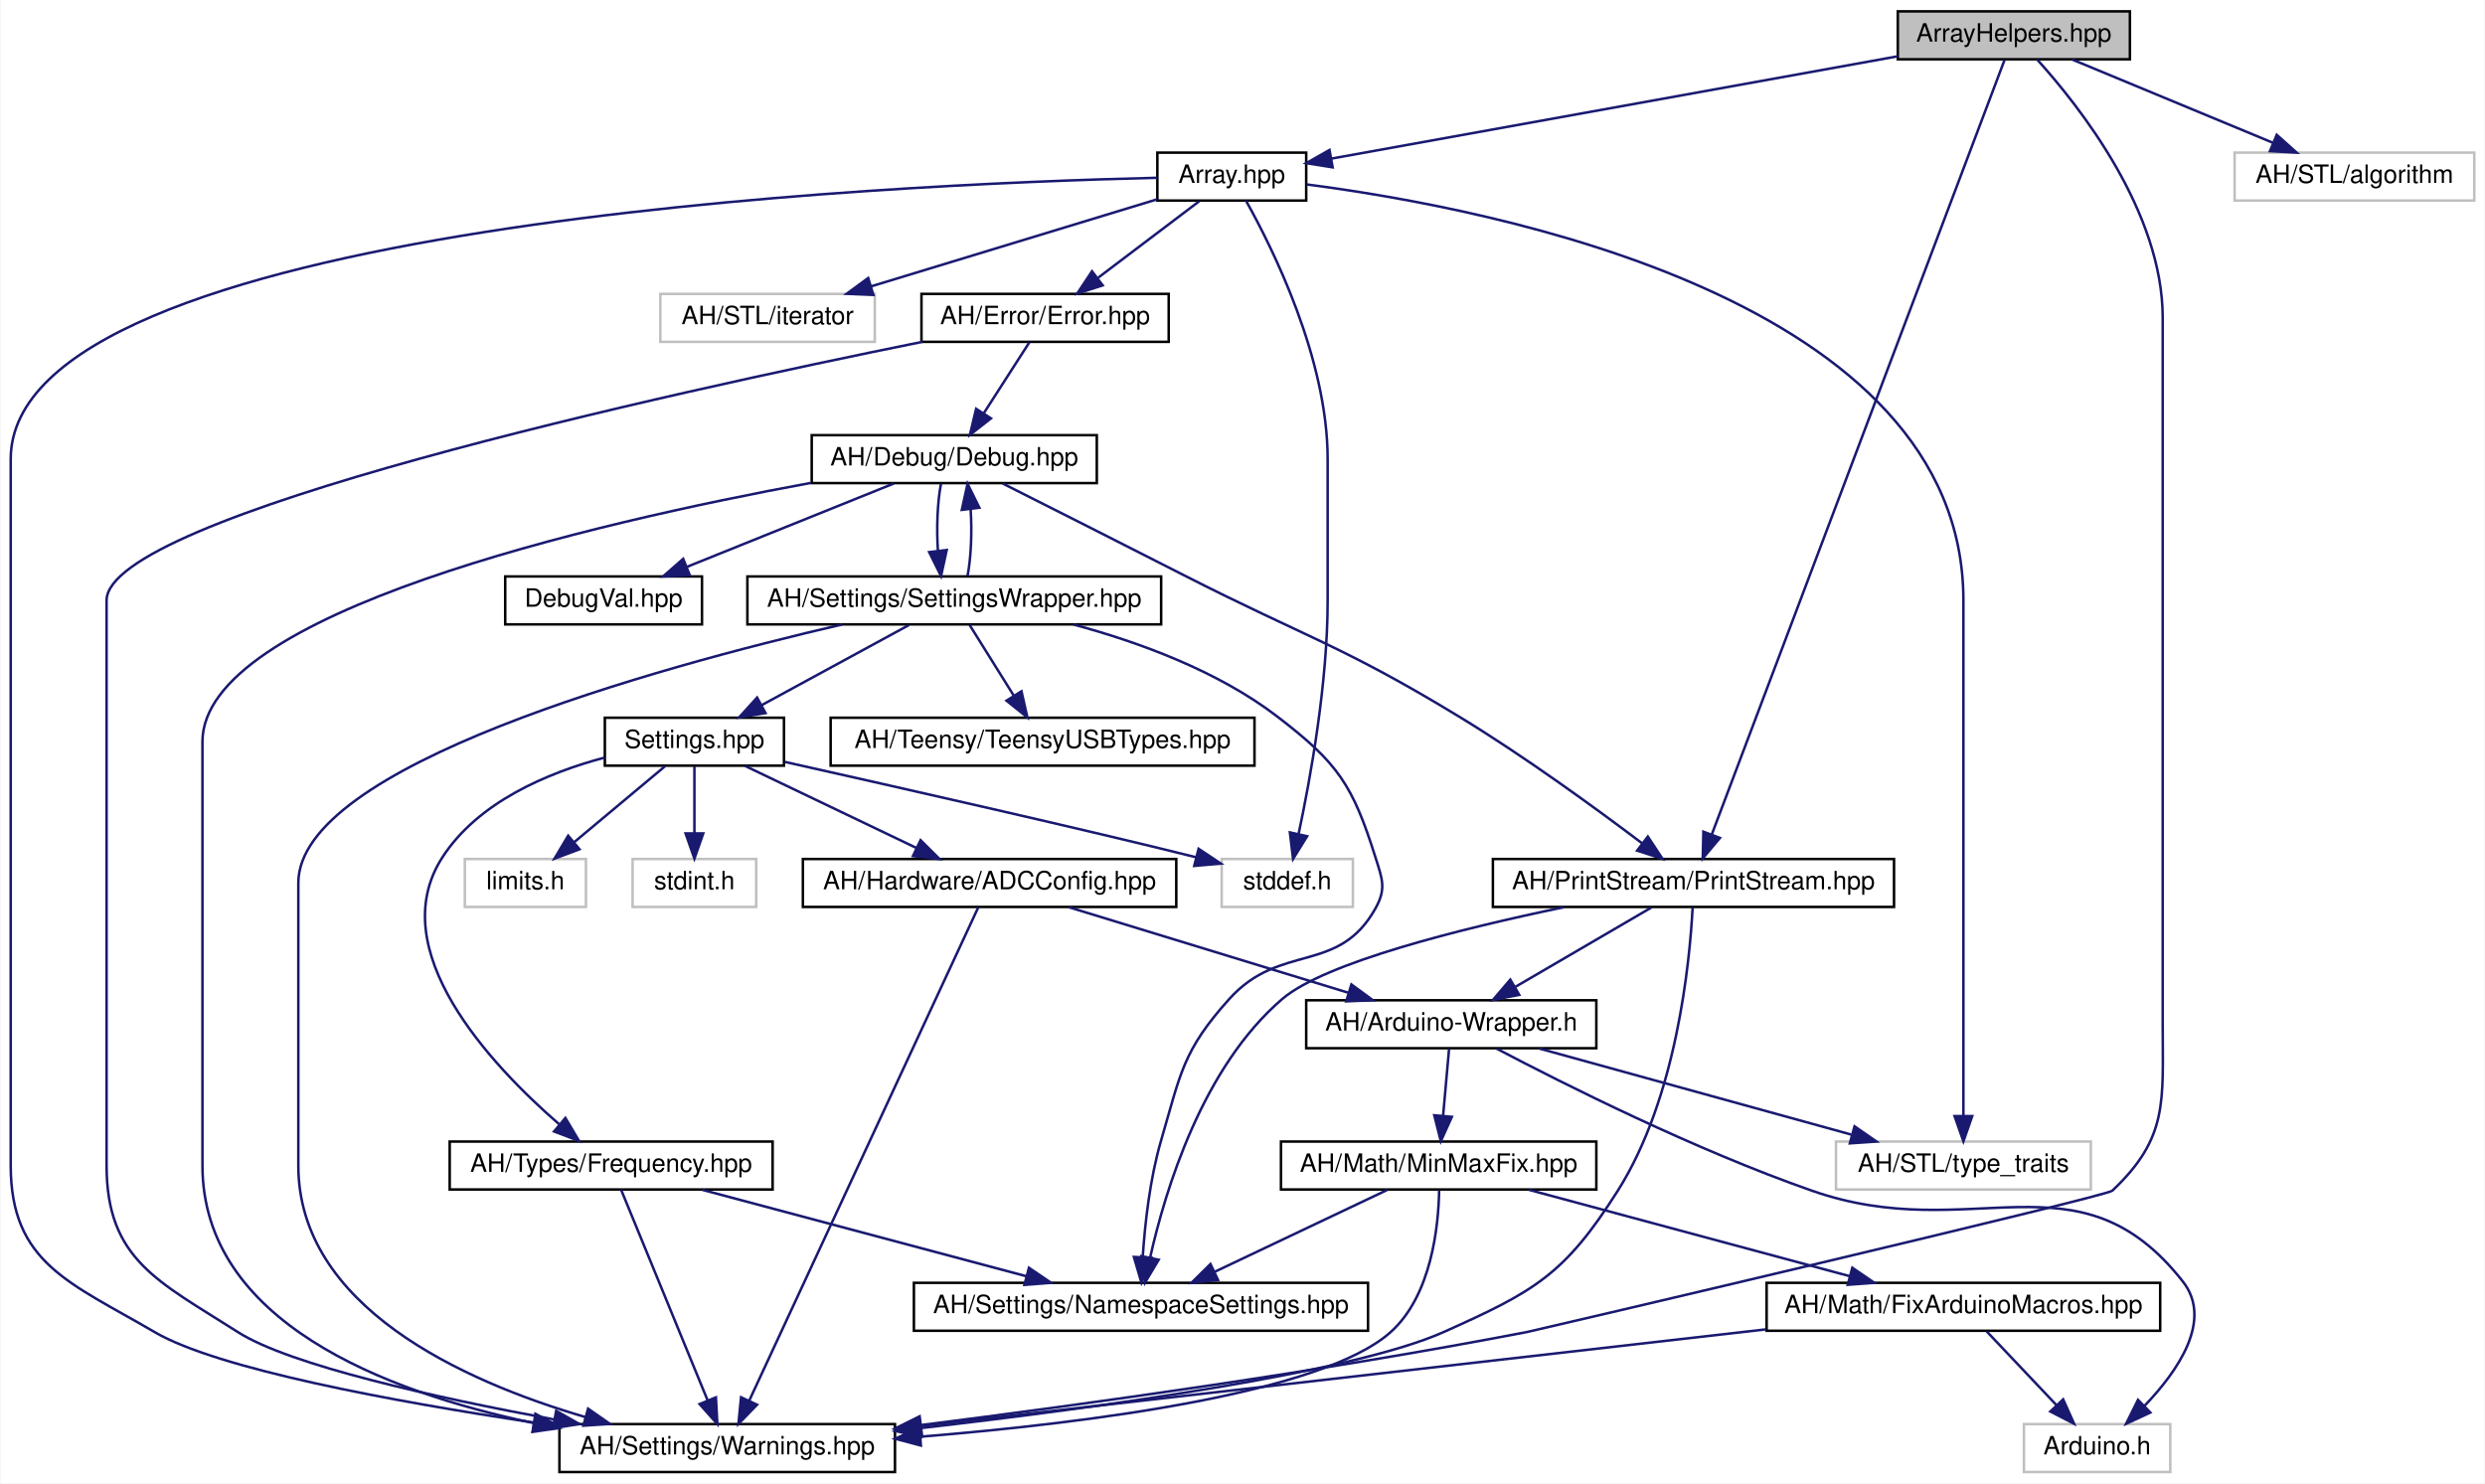
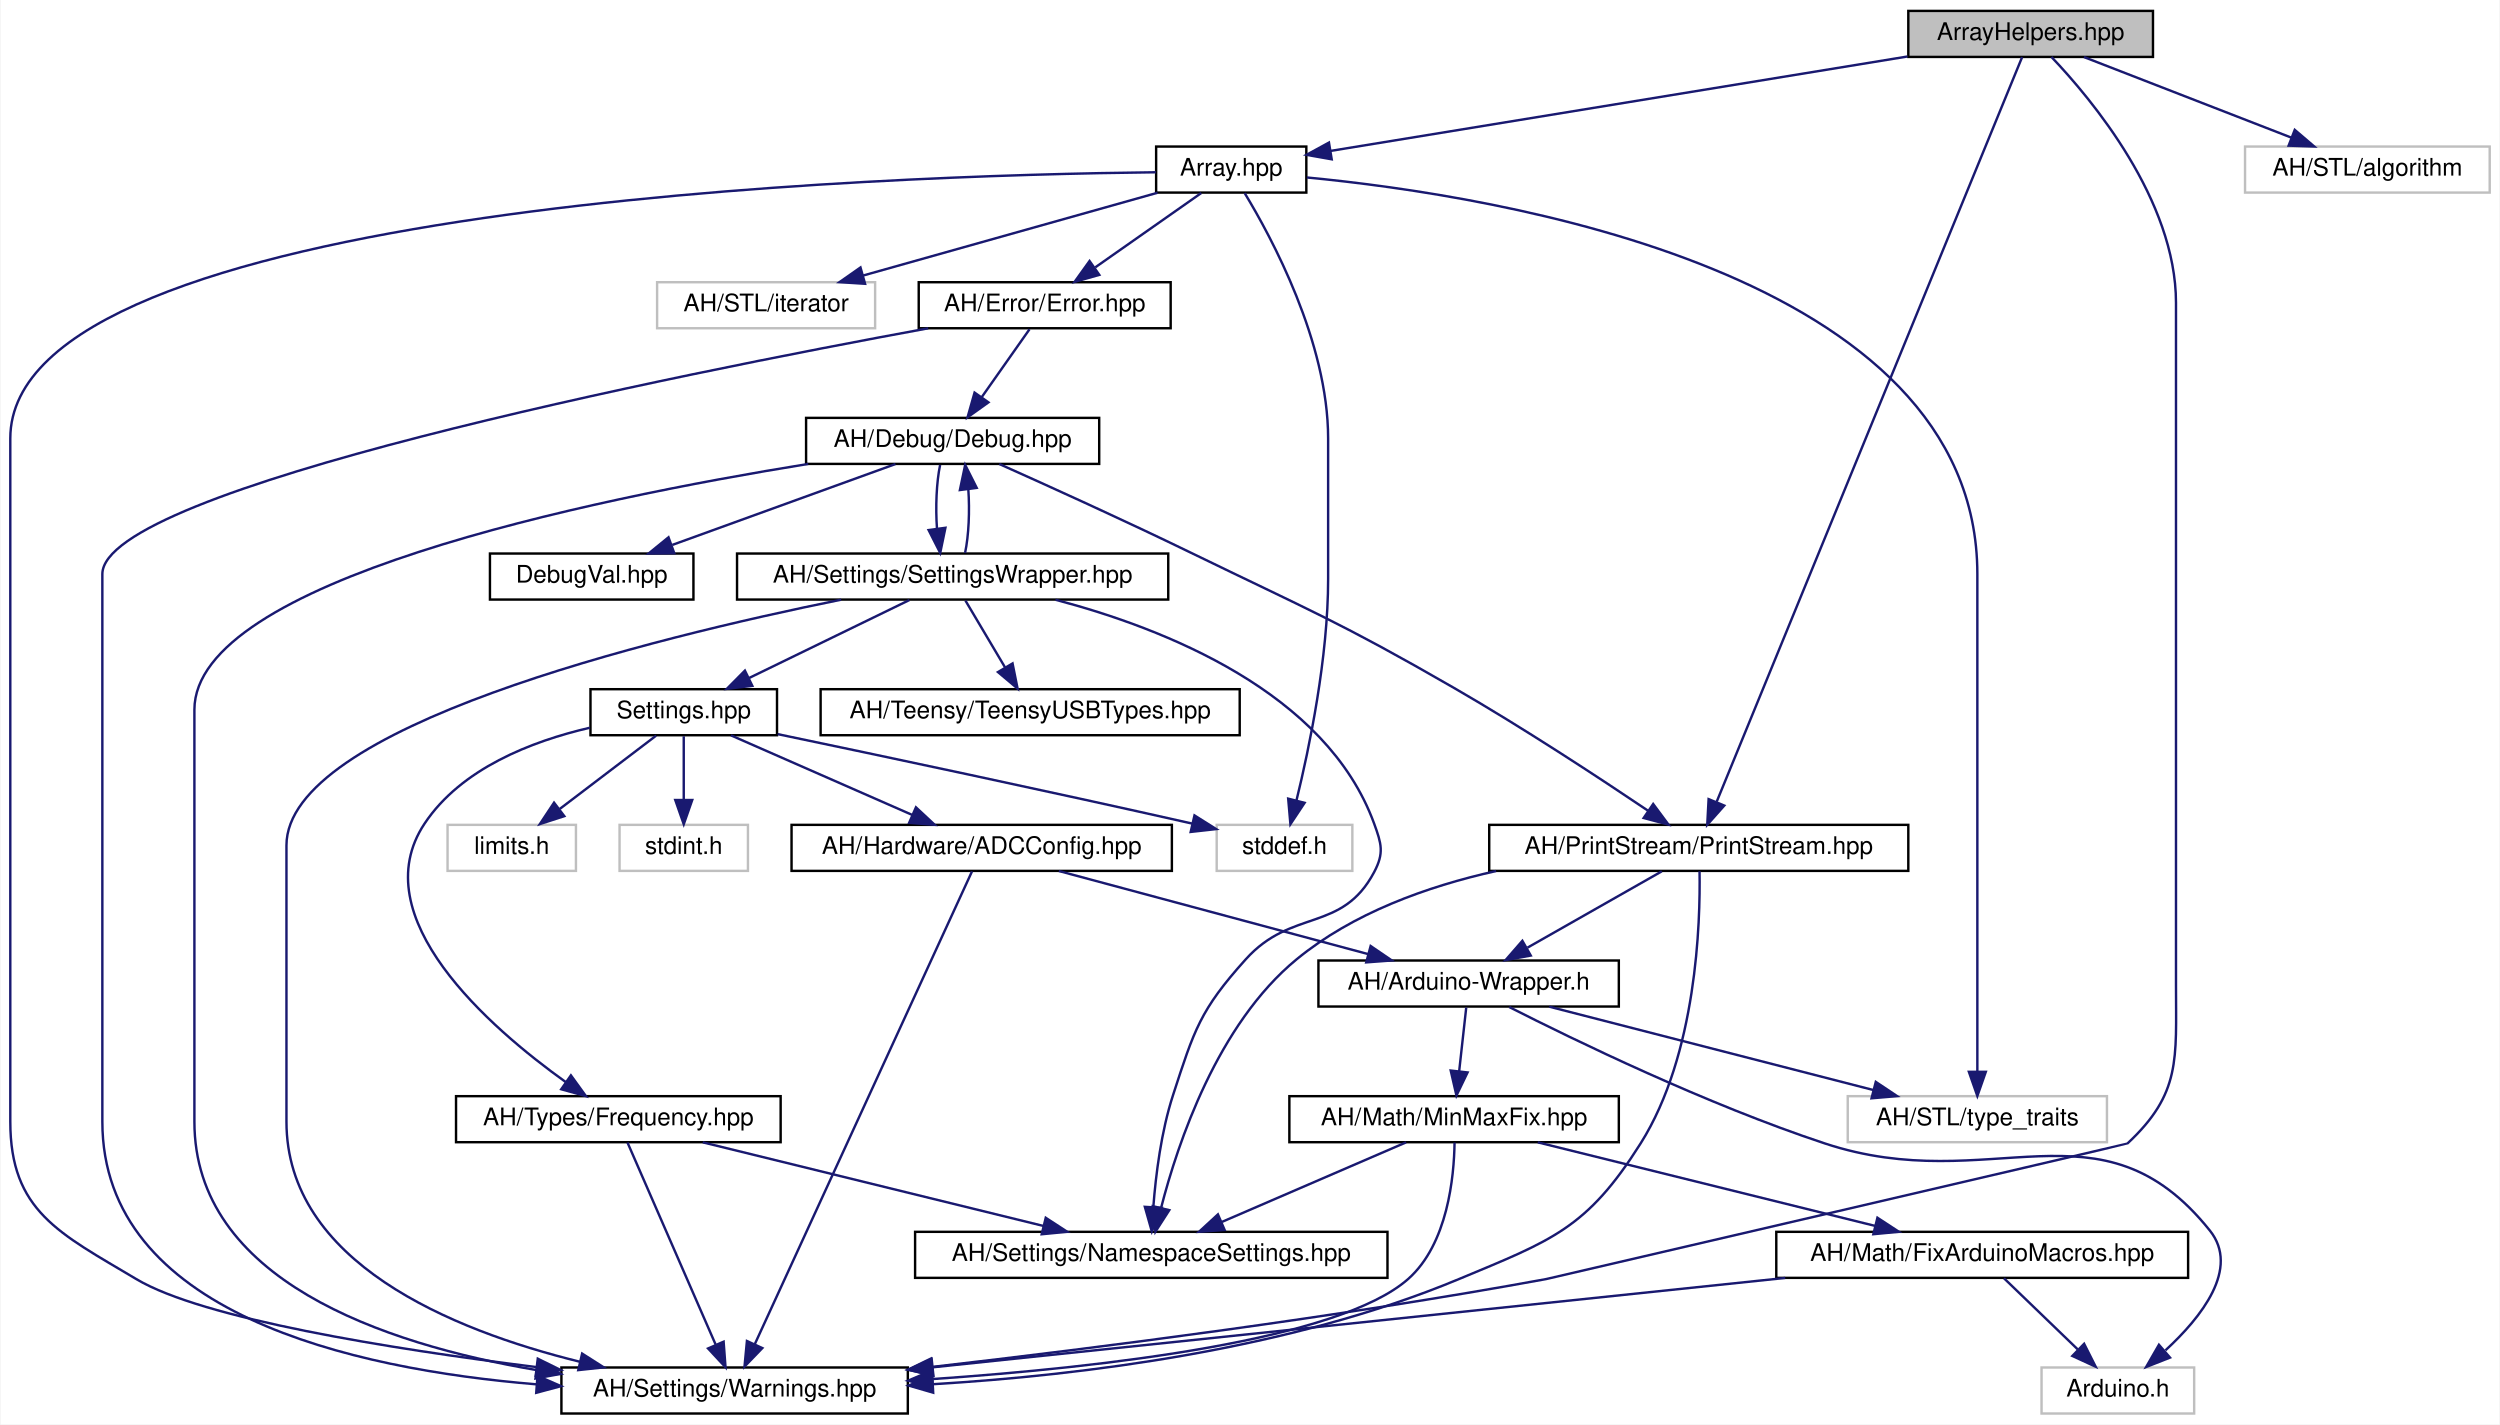
- <svg xmlns="http://www.w3.org/2000/svg" xmlns:xlink="http://www.w3.org/1999/xlink" width="985pt" height="588pt" viewBox="0.00 0.00 984.50 588.00">
+ <svg xmlns="http://www.w3.org/2000/svg" xmlns:xlink="http://www.w3.org/1999/xlink" width="1032pt" height="588pt" viewBox="0.00 0.00 1031.50 588.00">
  <g id="graph0" class="graph" transform="scale(1 1) rotate(0) translate(4 584)">
-     <polygon fill="#ffffff" stroke="transparent" points="-4,4 -4,-584 980.5,-584 980.5,4 -4,4" />
+     <polygon fill="white" stroke="transparent" points="-4,4 -4,-584 1027.5,-584 1027.5,4 -4,4" />
    <g id="node1" class="node">
      <g id="a_node1">
        <a xlink:title=" ">
-           <polygon fill="#bfbfbf" stroke="#000000" points="748,-560.5 748,-579.5 840,-579.5 840,-560.5 748,-560.5" />
-           <text text-anchor="middle" x="794" y="-567.5" font-family="Helvetica,sans-Serif" font-size="10.00" fill="#000000">ArrayHelpers.hpp</text>
+           <polygon fill="#bfbfbf" stroke="black" points="783.5,-560.5 783.5,-579.5 884.5,-579.5 884.5,-560.5 783.5,-560.5" />
+           <text text-anchor="middle" x="834" y="-567.5" font-family="Helvetica,sans-Serif" font-size="10.00">ArrayHelpers.hpp</text>
        </a>
      </g>
    </g>
    <g id="node2" class="node">
      <g id="a_node2">
        <a xlink:href="../../d1/d65/Warnings_8hpp.html" target="_top" xlink:title=" ">
-           <polygon fill="#ffffff" stroke="#000000" points="217.5,-.5 217.5,-19.5 350.5,-19.5 350.5,-.5 217.5,-.5" />
-           <text text-anchor="middle" x="284" y="-7.5" font-family="Helvetica,sans-Serif" font-size="10.00" fill="#000000">AH/Settings/Warnings.hpp</text>
+           <polygon fill="white" stroke="black" points="227.5,-0.5 227.5,-19.5 370.5,-19.5 370.5,-0.5 227.5,-0.5" />
+           <text text-anchor="middle" x="299" y="-7.5" font-family="Helvetica,sans-Serif" font-size="10.00">AH/Settings/Warnings.hpp</text>
        </a>
      </g>
    </g>
    <g id="edge1" class="edge">
-       <path fill="none" stroke="#191970" d="M803.219,-560.412C819.812,-542.098 853,-500.197 853,-458 853,-458 853,-458 853,-178 853,-147.349 855.286,-133.042 833,-112 830.59,-109.724 604.255,-56.628 601,-56 519.494,-40.284 425.265,-27.257 360.86,-19.125" />
-       <polygon fill="#191970" stroke="#191970" points="361.144,-15.634 350.786,-17.863 360.273,-22.579 361.144,-15.634" />
+       <path fill="none" stroke="midnightblue" d="M842.6,-560.47C859.19,-543.04 894,-501.42 894,-459 894,-459 894,-459 894,-177 894,-146.77 896.1,-132.62 874,-112 873.69,-111.71 634.42,-56.08 634,-56 548.08,-40.24 448.81,-27.6 380.77,-19.77" />
+       <polygon fill="midnightblue" stroke="midnightblue" points="380.88,-16.26 370.54,-18.6 380.08,-23.21 380.88,-16.26" />
    </g>
    <g id="node3" class="node">
      <g id="a_node3">
        <a xlink:href="../../de/d76/Array_8hpp.html" target="_top" xlink:title=" ">
-           <polygon fill="#ffffff" stroke="#000000" points="454.5,-504.5 454.5,-523.5 513.5,-523.5 513.5,-504.5 454.5,-504.5" />
-           <text text-anchor="middle" x="484" y="-511.5" font-family="Helvetica,sans-Serif" font-size="10.00" fill="#000000">Array.hpp</text>
+           <polygon fill="white" stroke="black" points="473,-504.5 473,-523.5 535,-523.5 535,-504.5 473,-504.5" />
+           <text text-anchor="middle" x="504" y="-511.5" font-family="Helvetica,sans-Serif" font-size="10.00">Array.hpp</text>
        </a>
      </g>
    </g>
    <g id="edge2" class="edge">
-       <path fill="none" stroke="#191970" d="M747.925,-561.677C687.111,-550.691 581.064,-531.534 523.65,-521.163" />
-       <polygon fill="#191970" stroke="#191970" points="523.98,-517.666 513.517,-519.332 522.736,-524.554 523.98,-517.666" />
+       <path fill="none" stroke="midnightblue" d="M783.16,-560.68C717.7,-549.97 605.23,-531.56 544.96,-521.7" />
+       <polygon fill="midnightblue" stroke="midnightblue" points="545.48,-518.24 535.05,-520.08 544.35,-525.15 545.48,-518.24" />
    </g>
    <g id="node6" class="node">
      <g id="a_node6">
        <a xlink:href="../../dd/d80/PrintStream_8hpp.html" target="_top" xlink:title=" ">
-           <polygon fill="#ffffff" stroke="#000000" points="587.5,-224.5 587.5,-243.5 746.5,-243.5 746.5,-224.5 587.5,-224.5" />
-           <text text-anchor="middle" x="667" y="-231.5" font-family="Helvetica,sans-Serif" font-size="10.00" fill="#000000">AH/PrintStream/PrintStream.hpp</text>
+           <polygon fill="white" stroke="black" points="610.5,-224.5 610.5,-243.5 783.5,-243.5 783.5,-224.5 610.5,-224.5" />
+           <text text-anchor="middle" x="697" y="-231.5" font-family="Helvetica,sans-Serif" font-size="10.00">AH/PrintStream/PrintStream.hpp</text>
        </a>
      </g>
    </g>
    <g id="edge40" class="edge">
-       <path fill="none" stroke="#191970" d="M790.336,-560.307C772.882,-514.128 698.03,-316.095 674.269,-253.231" />
-       <polygon fill="#191970" stroke="#191970" points="677.488,-251.849 670.679,-243.733 670.941,-254.324 677.488,-251.849" />
+       <path fill="none" stroke="midnightblue" d="M830.48,-560.41C812.38,-516.29 729.78,-314.91 704.42,-253.1" />
+       <polygon fill="midnightblue" stroke="midnightblue" points="707.53,-251.46 700.5,-243.54 701.06,-254.12 707.53,-251.46" />
    </g>
    <g id="node23" class="node">
      <g id="a_node23">
        <a xlink:title=" ">
-           <polygon fill="#ffffff" stroke="#bfbfbf" points="881.5,-504.5 881.5,-523.5 976.5,-523.5 976.5,-504.5 881.5,-504.5" />
-           <text text-anchor="middle" x="929" y="-511.5" font-family="Helvetica,sans-Serif" font-size="10.00" fill="#000000">AH/STL/algorithm</text>
+           <polygon fill="white" stroke="#bfbfbf" points="922.5,-504.5 922.5,-523.5 1023.5,-523.5 1023.5,-504.5 922.5,-504.5" />
+           <text text-anchor="middle" x="973" y="-511.5" font-family="Helvetica,sans-Serif" font-size="10.00">AH/STL/algorithm</text>
        </a>
      </g>
    </g>
    <g id="edge39" class="edge">
-       <path fill="none" stroke="#191970" d="M817.207,-560.373C839.17,-551.263 872.333,-537.506 896.84,-527.34" />
-       <polygon fill="#191970" stroke="#191970" points="898.2,-530.566 906.096,-523.501 895.518,-524.1 898.2,-530.566" />
+       <path fill="none" stroke="midnightblue" d="M856.02,-560.44C879.1,-551.48 915.56,-537.31 941.64,-527.18" />
+       <polygon fill="midnightblue" stroke="midnightblue" points="943.02,-530.4 951.08,-523.52 940.49,-523.88 943.02,-530.4" />
    </g>
    <g id="edge3" class="edge">
-       <path fill="none" stroke="#191970" d="M454.452,-513.527C349.369,-511.057 0,-495.795 0,-402 0,-402 0,-402 0,-122 0,-83.242 23.543,-75.567 57,-56 82.161,-41.285 151.626,-28.484 207.145,-20.148" />
-       <polygon fill="#191970" stroke="#191970" points="207.954,-23.567 217.335,-18.644 206.932,-16.642 207.954,-23.567" />
+       <path fill="none" stroke="midnightblue" d="M472.85,-512.89C362.97,-511.67 0,-500.28 0,-403 0,-403 0,-403 0,-121 0,-84 20.23,-74.96 52,-56 79.43,-39.63 156.44,-27.25 217.25,-19.66" />
+       <polygon fill="midnightblue" stroke="midnightblue" points="217.74,-23.13 227.24,-18.44 216.89,-16.18 217.74,-23.13" />
    </g>
    <g id="node4" class="node">
      <g id="a_node4">
        <a xlink:href="../../d1/d93/Error_8hpp.html" target="_top" xlink:title=" ">
-           <polygon fill="#ffffff" stroke="#000000" points="361,-448.5 361,-467.5 459,-467.5 459,-448.5 361,-448.5" />
-           <text text-anchor="middle" x="410" y="-455.5" font-family="Helvetica,sans-Serif" font-size="10.00" fill="#000000">AH/Error/Error.hpp</text>
+           <polygon fill="white" stroke="black" points="375,-448.5 375,-467.5 479,-467.5 479,-448.5 375,-448.5" />
+           <text text-anchor="middle" x="427" y="-455.5" font-family="Helvetica,sans-Serif" font-size="10.00">AH/Error/Error.hpp</text>
        </a>
      </g>
    </g>
    <g id="edge4" class="edge">
-       <path fill="none" stroke="#191970" d="M471.11,-504.245C460.075,-495.894 443.971,-483.708 431.065,-473.941" />
-       <polygon fill="#191970" stroke="#191970" points="432.828,-470.886 422.742,-467.643 428.604,-476.468 432.828,-470.886" />
+       <path fill="none" stroke="midnightblue" d="M491.63,-504.32C479.84,-496.06 461.87,-483.45 447.86,-473.63" />
+       <polygon fill="midnightblue" stroke="midnightblue" points="449.54,-470.53 439.34,-467.65 445.52,-476.26 449.54,-470.53" />
    </g>
    <g id="node12" class="node">
      <g id="a_node12">
        <a xlink:title=" ">
-           <polygon fill="#ffffff" stroke="#bfbfbf" points="723.5,-112.5 723.5,-131.5 824.5,-131.5 824.5,-112.5 723.5,-112.5" />
-           <text text-anchor="middle" x="774" y="-119.5" font-family="Helvetica,sans-Serif" font-size="10.00" fill="#000000">AH/STL/type_traits</text>
+           <polygon fill="white" stroke="#bfbfbf" points="758.5,-112.5 758.5,-131.5 865.5,-131.5 865.5,-112.5 758.5,-112.5" />
+           <text text-anchor="middle" x="812" y="-119.5" font-family="Helvetica,sans-Serif" font-size="10.00">AH/STL/type_traits</text>
        </a>
      </g>
    </g>
    <g id="edge37" class="edge">
-       <path fill="none" stroke="#191970" d="M513.672,-510.891C587.583,-501.343 774,-465.425 774,-346 774,-346 774,-346 774,-234 774,-201.712 774,-164.187 774,-141.805" />
-       <polygon fill="#191970" stroke="#191970" points="777.5,-141.588 774,-131.588 770.5,-141.588 777.5,-141.588" />
+       <path fill="none" stroke="midnightblue" d="M535.23,-510.74C613.53,-503.22 812,-471.83 812,-347 812,-347 812,-347 812,-233 812,-200.95 812,-163.64 812,-141.75" />
+       <polygon fill="midnightblue" stroke="midnightblue" points="815.5,-141.56 812,-131.56 808.5,-141.56 815.5,-141.56" />
    </g>
    <g id="node18" class="node">
      <g id="a_node18">
        <a xlink:title=" ">
-           <polygon fill="#ffffff" stroke="#bfbfbf" points="480,-224.5 480,-243.5 532,-243.5 532,-224.5 480,-224.5" />
-           <text text-anchor="middle" x="506" y="-231.5" font-family="Helvetica,sans-Serif" font-size="10.00" fill="#000000">stddef.h</text>
+           <polygon fill="white" stroke="#bfbfbf" points="498,-224.5 498,-243.5 554,-243.5 554,-224.5 498,-224.5" />
+           <text text-anchor="middle" x="526" y="-231.5" font-family="Helvetica,sans-Serif" font-size="10.00">stddef.h</text>
        </a>
      </g>
    </g>
    <g id="edge38" class="edge">
-       <path fill="none" stroke="#191970" d="M489.607,-504.483C500.177,-485.614 522,-441.834 522,-402 522,-402 522,-402 522,-346 522,-313.234 515.206,-275.613 510.473,-253.378" />
-       <polygon fill="#191970" stroke="#191970" points="513.87,-252.531 508.292,-243.523 507.035,-254.043 513.87,-252.531" />
+       <path fill="none" stroke="midnightblue" d="M509.56,-504.27C520.55,-486.15 544,-442.83 544,-403 544,-403 544,-403 544,-345 544,-312.54 536.27,-275.38 530.94,-253.63" />
+       <polygon fill="midnightblue" stroke="midnightblue" points="534.29,-252.59 528.43,-243.76 527.51,-254.32 534.29,-252.59" />
    </g>
    <g id="node22" class="node">
      <g id="a_node22">
        <a xlink:title=" ">
-           <polygon fill="#ffffff" stroke="#bfbfbf" points="257.5,-448.5 257.5,-467.5 342.5,-467.5 342.5,-448.5 257.5,-448.5" />
-           <text text-anchor="middle" x="300" y="-455.5" font-family="Helvetica,sans-Serif" font-size="10.00" fill="#000000">AH/STL/iterator</text>
+           <polygon fill="white" stroke="#bfbfbf" points="267,-448.5 267,-467.5 357,-467.5 357,-448.5 267,-448.5" />
+           <text text-anchor="middle" x="312" y="-455.5" font-family="Helvetica,sans-Serif" font-size="10.00">AH/STL/iterator</text>
        </a>
      </g>
    </g>
    <g id="edge36" class="edge">
-       <path fill="none" stroke="#191970" d="M454.437,-505.003C423.74,-495.66 375.485,-480.974 341.088,-470.505" />
-       <polygon fill="#191970" stroke="#191970" points="341.923,-467.101 331.337,-467.537 339.885,-473.797 341.923,-467.101" />
+       <path fill="none" stroke="midnightblue" d="M473.58,-504.44C440.72,-495.2 388.22,-480.44 352.03,-470.26" />
+       <polygon fill="midnightblue" stroke="midnightblue" points="352.85,-466.85 342.28,-467.52 350.96,-473.59 352.85,-466.85" />
    </g>
    <g id="edge5" class="edge">
-       <path fill="none" stroke="#191970" d="M361.368,-448.499C260.533,-428.127 38,-379.386 38,-346 38,-346 38,-346 38,-122 38,-84.656 58.523,-76.094 90,-56 110.77,-42.741 168.441,-30.003 215.545,-21.306" />
-       <polygon fill="#191970" stroke="#191970" points="216.205,-24.744 225.419,-19.513 214.954,-17.856 216.205,-24.744" />
+       <path fill="none" stroke="midnightblue" d="M378.91,-448.48C274.83,-429.37 38,-382.05 38,-347 38,-347 38,-347 38,-121 38,-42.06 140.65,-18.87 217.19,-12.55" />
+       <polygon fill="midnightblue" stroke="midnightblue" points="217.62,-16.03 227.34,-11.8 217.1,-9.05 217.62,-16.03" />
    </g>
    <g id="node5" class="node">
      <g id="a_node5">
        <a xlink:href="../../df/dee/Debug_8hpp.html" target="_top" xlink:title=" ">
-           <polygon fill="#ffffff" stroke="#000000" points="317.5,-392.5 317.5,-411.5 430.5,-411.5 430.5,-392.5 317.5,-392.5" />
-           <text text-anchor="middle" x="374" y="-399.5" font-family="Helvetica,sans-Serif" font-size="10.00" fill="#000000">AH/Debug/Debug.hpp</text>
+           <polygon fill="white" stroke="black" points="328.5,-392.5 328.5,-411.5 449.5,-411.5 449.5,-392.5 328.5,-392.5" />
+           <text text-anchor="middle" x="389" y="-399.5" font-family="Helvetica,sans-Serif" font-size="10.00">AH/Debug/Debug.hpp</text>
        </a>
      </g>
    </g>
    <g id="edge6" class="edge">
-       <path fill="none" stroke="#191970" d="M403.729,-448.245C398.774,-440.537 391.717,-429.56 385.722,-420.235" />
-       <polygon fill="#191970" stroke="#191970" points="388.551,-418.162 380.199,-411.643 382.662,-421.947 388.551,-418.162" />
+       <path fill="none" stroke="midnightblue" d="M420.73,-448.08C415.36,-440.46 407.48,-429.26 400.92,-419.94" />
+       <polygon fill="midnightblue" stroke="midnightblue" points="403.78,-417.91 395.16,-411.75 398.05,-421.94 403.78,-417.91" />
    </g>
    <g id="edge7" class="edge">
-       <path fill="none" stroke="#191970" d="M317.247,-392.602C230.785,-376.655 76,-340.986 76,-290 76,-290 76,-290 76,-122 76,-60.258 147.927,-32.401 207.188,-19.927" />
-       <polygon fill="#191970" stroke="#191970" points="208.203,-23.294 217.329,-17.913 206.839,-16.428 208.203,-23.294" />
+       <path fill="none" stroke="midnightblue" d="M329.39,-392.49C238.58,-377.82 76,-344.13 76,-291 76,-291 76,-291 76,-121 76,-55.85 153.51,-29.28 217.14,-18.45" />
+       <polygon fill="midnightblue" stroke="midnightblue" points="217.89,-21.88 227.21,-16.85 216.79,-14.96 217.89,-21.88" />
    </g>
    <g id="edge8" class="edge">
-       <path fill="none" stroke="#191970" d="M393.192,-392.344C411.621,-383.062 440.238,-368.62 465,-356 513.526,-331.27 527.452,-328.277 574,-300 600.002,-284.205 628.296,-263.592 646.763,-249.636" />
-       <polygon fill="#191970" stroke="#191970" points="648.915,-252.396 654.749,-243.552 644.673,-246.828 648.915,-252.396" />
+       <path fill="none" stroke="midnightblue" d="M408.27,-392.45C428.12,-383.58 459.89,-369.18 487,-356 535.98,-332.19 548.82,-327.21 596,-300 624.35,-283.65 655.9,-262.91 676.08,-249.32" />
+       <polygon fill="midnightblue" stroke="midnightblue" points="678.18,-252.12 684.49,-243.61 674.25,-246.33 678.18,-252.12" />
    </g>
    <g id="node13" class="node">
      <g id="a_node13">
        <a xlink:href="../../d2/dd5/SettingsWrapper_8hpp.html" target="_top" xlink:title=" ">
-           <polygon fill="#ffffff" stroke="#000000" points="292,-336.5 292,-355.5 456,-355.5 456,-336.5 292,-336.5" />
-           <text text-anchor="middle" x="374" y="-343.5" font-family="Helvetica,sans-Serif" font-size="10.00" fill="#000000">AH/Settings/SettingsWrapper.hpp</text>
+           <polygon fill="white" stroke="black" points="300,-336.5 300,-355.5 478,-355.5 478,-336.5 300,-336.5" />
+           <text text-anchor="middle" x="389" y="-343.5" font-family="Helvetica,sans-Serif" font-size="10.00">AH/Settings/SettingsWrapper.hpp</text>
        </a>
      </g>
    </g>
    <g id="edge20" class="edge">
-       <path fill="none" stroke="#191970" d="M368.733,-392.245C367.322,-384.938 366.918,-374.694 367.521,-365.705" />
-       <polygon fill="#191970" stroke="#191970" points="371.011,-365.995 368.755,-355.643 364.063,-365.142 371.011,-365.995" />
+       <path fill="none" stroke="midnightblue" d="M383.83,-392.08C382.32,-384.93 381.89,-374.64 382.54,-365.69" />
+       <polygon fill="midnightblue" stroke="midnightblue" points="386.02,-366.13 383.87,-355.75 379.08,-365.2 386.02,-366.13" />
    </g>
    <g id="node21" class="node">
      <g id="a_node21">
        <a xlink:href="../../d7/d52/DebugVal_8hpp.html" target="_top" xlink:title=" ">
-           <polygon fill="#ffffff" stroke="#000000" points="196,-336.5 196,-355.5 274,-355.5 274,-336.5 196,-336.5" />
-           <text text-anchor="middle" x="235" y="-343.5" font-family="Helvetica,sans-Serif" font-size="10.00" fill="#000000">DebugVal.hpp</text>
+           <polygon fill="white" stroke="black" points="198,-336.5 198,-355.5 282,-355.5 282,-336.5 198,-336.5" />
+           <text text-anchor="middle" x="240" y="-343.5" font-family="Helvetica,sans-Serif" font-size="10.00">DebugVal.hpp</text>
        </a>
      </g>
    </g>
    <g id="edge35" class="edge">
-       <path fill="none" stroke="#191970" d="M350.105,-392.373C327.492,-383.263 293.346,-369.506 268.113,-359.34" />
-       <polygon fill="#191970" stroke="#191970" points="269.167,-355.992 258.583,-355.501 266.551,-362.485 269.167,-355.992" />
+       <path fill="none" stroke="midnightblue" d="M365.39,-392.44C340.54,-383.44 301.23,-369.19 273.25,-359.05" />
+       <polygon fill="midnightblue" stroke="midnightblue" points="274.09,-355.63 263.5,-355.52 271.71,-362.21 274.09,-355.63" />
    </g>
    <g id="edge10" class="edge">
-       <path fill="none" stroke="#191970" d="M666.675,-224.329C665.53,-202.581 660.359,-148.842 637,-112 615.851,-78.644 604.044,-72.147 568,-56 531.939,-39.846 431.972,-26.088 360.865,-17.936" />
-       <polygon fill="#191970" stroke="#191970" points="360.925,-14.421 350.595,-16.774 360.138,-21.376 360.925,-14.421" />
+       <path fill="none" stroke="midnightblue" d="M697.32,-224.32C697.69,-203.31 696.19,-148.77 673,-112 650.81,-76.81 636.39,-72.02 598,-56 528.36,-26.94 442.66,-16.32 380.88,-12.6" />
+       <polygon fill="midnightblue" stroke="midnightblue" points="380.97,-9.1 370.8,-12.05 380.59,-16.09 380.97,-9.1" />
    </g>
    <g id="node7" class="node">
      <g id="a_node7">
        <a xlink:href="../../dc/dc7/NamespaceSettings_8hpp.html" target="_top" xlink:title=" ">
-           <polygon fill="#ffffff" stroke="#000000" points="358,-56.5 358,-75.5 538,-75.5 538,-56.5 358,-56.5" />
-           <text text-anchor="middle" x="448" y="-63.5" font-family="Helvetica,sans-Serif" font-size="10.00" fill="#000000">AH/Settings/NamespaceSettings.hpp</text>
+           <polygon fill="white" stroke="black" points="373.5,-56.5 373.5,-75.5 568.5,-75.5 568.5,-56.5 373.5,-56.5" />
+           <text text-anchor="middle" x="471" y="-63.5" font-family="Helvetica,sans-Serif" font-size="10.00">AH/Settings/NamespaceSettings.hpp</text>
        </a>
      </g>
    </g>
    <g id="edge9" class="edge">
-       <path fill="none" stroke="#191970" d="M615.743,-224.417C574.547,-215.844 520.868,-202.433 504,-188 472.406,-160.967 457.65,-112.356 451.607,-85.375" />
-       <polygon fill="#191970" stroke="#191970" points="455.032,-84.654 449.585,-75.567 448.177,-86.068 455.032,-84.654" />
+       <path fill="none" stroke="midnightblue" d="M613.33,-224.44C584.76,-218.07 554.19,-207.05 531,-188 498.34,-161.18 481.93,-112.14 475.07,-85.47" />
+       <polygon fill="midnightblue" stroke="midnightblue" points="478.43,-84.45 472.7,-75.54 471.62,-86.08 478.43,-84.45" />
    </g>
    <g id="node8" class="node">
      <g id="a_node8">
        <a xlink:href="../../d6/ddf/Arduino-Wrapper_8h.html" target="_top" xlink:title=" ">
-           <polygon fill="#ffffff" stroke="#000000" points="513.5,-168.5 513.5,-187.5 628.5,-187.5 628.5,-168.5 513.5,-168.5" />
-           <text text-anchor="middle" x="571" y="-175.5" font-family="Helvetica,sans-Serif" font-size="10.00" fill="#000000">AH/Arduino-Wrapper.h</text>
+           <polygon fill="white" stroke="black" points="540,-168.5 540,-187.5 664,-187.5 664,-168.5 540,-168.5" />
+           <text text-anchor="middle" x="602" y="-175.5" font-family="Helvetica,sans-Serif" font-size="10.00">AH/Arduino-Wrapper.h</text>
        </a>
      </g>
    </g>
    <g id="edge11" class="edge">
-       <path fill="none" stroke="#191970" d="M650.278,-224.245C635.411,-215.573 613.453,-202.764 596.414,-192.825" />
-       <polygon fill="#191970" stroke="#191970" points="597.932,-189.658 587.53,-187.643 594.404,-195.705 597.932,-189.658" />
+       <path fill="none" stroke="midnightblue" d="M681.74,-224.32C666.78,-215.82 643.75,-202.73 626.27,-192.8" />
+       <polygon fill="midnightblue" stroke="midnightblue" points="627.65,-189.55 617.23,-187.65 624.19,-195.64 627.65,-189.55" />
    </g>
    <g id="node9" class="node">
      <g id="a_node9">
        <a xlink:href="../../d7/d79/MinMaxFix_8hpp.html" target="_top" xlink:title=" ">
-           <polygon fill="#ffffff" stroke="#000000" points="503.5,-112.5 503.5,-131.5 628.5,-131.5 628.5,-112.5 503.5,-112.5" />
-           <text text-anchor="middle" x="566" y="-119.5" font-family="Helvetica,sans-Serif" font-size="10.00" fill="#000000">AH/Math/MinMaxFix.hpp</text>
+           <polygon fill="white" stroke="black" points="528,-112.5 528,-131.5 664,-131.5 664,-112.5 528,-112.5" />
+           <text text-anchor="middle" x="596" y="-119.5" font-family="Helvetica,sans-Serif" font-size="10.00">AH/Math/MinMaxFix.hpp</text>
        </a>
      </g>
    </g>
    <g id="edge12" class="edge">
-       <path fill="none" stroke="#191970" d="M570.129,-168.245C569.477,-160.938 568.562,-150.694 567.759,-141.705" />
-       <polygon fill="#191970" stroke="#191970" points="571.236,-141.292 566.861,-131.643 564.264,-141.914 571.236,-141.292" />
+       <path fill="none" stroke="midnightblue" d="M601.01,-168.08C600.21,-160.93 599.07,-150.64 598.08,-141.69" />
+       <polygon fill="midnightblue" stroke="midnightblue" points="601.56,-141.3 596.97,-131.75 594.6,-142.08 601.56,-141.3" />
    </g>
    <g id="node11" class="node">
      <g id="a_node11">
        <a xlink:title=" ">
-           <polygon fill="#ffffff" stroke="#bfbfbf" points="798,-.5 798,-19.5 856,-19.5 856,-.5 798,-.5" />
-           <text text-anchor="middle" x="827" y="-7.5" font-family="Helvetica,sans-Serif" font-size="10.00" fill="#000000">Arduino.h</text>
+           <polygon fill="white" stroke="#bfbfbf" points="838.5,-0.5 838.5,-19.5 901.5,-19.5 901.5,-0.5 838.5,-0.5" />
+           <text text-anchor="middle" x="870" y="-7.5" font-family="Helvetica,sans-Serif" font-size="10.00">Arduino.h</text>
        </a>
      </g>
    </g>
    <g id="edge19" class="edge">
-       <path fill="none" stroke="#191970" d="M589.042,-168.297C615.717,-154.273 667.539,-128.241 714,-112 777.496,-89.804 819.478,-128.918 861,-76 872.95,-60.77 859.176,-40.694 845.749,-26.7" />
-       <polygon fill="#191970" stroke="#191970" points="848.093,-24.097 838.49,-19.621 843.205,-29.108 848.093,-24.097" />
+       <path fill="none" stroke="midnightblue" d="M618.78,-168.29C645.64,-154.65 700.25,-128.13 749,-112 817.79,-89.24 862.78,-132.61 908,-76 920.46,-60.4 904.53,-40.28 889.65,-26.59" />
+       <polygon fill="midnightblue" stroke="midnightblue" points="891.53,-23.59 881.68,-19.71 886.96,-28.89 891.53,-23.59" />
    </g>
    <g id="edge18" class="edge">
-       <path fill="none" stroke="#191970" d="M605.897,-168.373C640.091,-158.94 692.341,-144.526 729.504,-134.275" />
-       <polygon fill="#191970" stroke="#191970" points="730.849,-137.535 739.558,-131.501 728.988,-130.786 730.849,-137.535" />
+       <path fill="none" stroke="midnightblue" d="M635.28,-168.44C671.45,-159.14 729.38,-144.25 768.98,-134.06" />
+       <polygon fill="midnightblue" stroke="midnightblue" points="770.07,-137.4 778.88,-131.52 768.32,-130.62 770.07,-137.4" />
    </g>
    <g id="edge13" class="edge">
-       <path fill="none" stroke="#191970" d="M566.202,-112.279C565.937,-97.742 563.145,-70.501 547,-56 520.103,-31.841 428.333,-20.045 360.737,-14.515" />
-       <polygon fill="#191970" stroke="#191970" points="360.774,-11.007 350.53,-13.712 360.225,-17.985 360.774,-11.007" />
+       <path fill="none" stroke="midnightblue" d="M596.19,-112.33C595.99,-98.23 593.39,-70.48 577,-56 548.53,-30.86 452.23,-19.66 380.91,-14.74" />
+       <polygon fill="midnightblue" stroke="midnightblue" points="380.79,-11.22 370.58,-14.06 380.33,-18.21 380.79,-11.22" />
    </g>
    <g id="edge17" class="edge">
-       <path fill="none" stroke="#191970" d="M545.715,-112.373C526.858,-103.424 498.554,-89.992 477.255,-79.883" />
-       <polygon fill="#191970" stroke="#191970" points="478.555,-76.627 468.02,-75.501 475.554,-82.951 478.555,-76.627" />
+       <path fill="none" stroke="midnightblue" d="M576.19,-112.44C555.71,-103.6 523.52,-89.69 500.14,-79.59" />
+       <polygon fill="midnightblue" stroke="midnightblue" points="501.28,-76.27 490.71,-75.52 498.51,-82.7 501.28,-76.27" />
    </g>
    <g id="node10" class="node">
      <g id="a_node10">
        <a xlink:href="../../d6/d3b/FixArduinoMacros_8hpp.html" target="_top" xlink:title=" ">
-           <polygon fill="#ffffff" stroke="#000000" points="696,-56.5 696,-75.5 852,-75.5 852,-56.5 696,-56.5" />
-           <text text-anchor="middle" x="774" y="-63.5" font-family="Helvetica,sans-Serif" font-size="10.00" fill="#000000">AH/Math/FixArduinoMacros.hpp</text>
+           <polygon fill="white" stroke="black" points="729,-56.5 729,-75.5 899,-75.5 899,-56.5 729,-56.5" />
+           <text text-anchor="middle" x="814" y="-63.5" font-family="Helvetica,sans-Serif" font-size="10.00">AH/Math/FixArduinoMacros.hpp</text>
        </a>
      </g>
    </g>
    <g id="edge14" class="edge">
-       <path fill="none" stroke="#191970" d="M601.756,-112.373C636.943,-102.9 690.788,-88.403 728.896,-78.144" />
-       <polygon fill="#191970" stroke="#191970" points="729.964,-81.481 738.71,-75.501 728.144,-74.721 729.964,-81.481" />
+       <path fill="none" stroke="midnightblue" d="M630.54,-112.44C668.25,-103.1 728.74,-88.12 769.86,-77.93" />
+       <polygon fill="midnightblue" stroke="midnightblue" points="770.75,-81.32 779.62,-75.52 769.07,-74.52 770.75,-81.32" />
    </g>
    <g id="edge15" class="edge">
-       <path fill="none" stroke="#191970" d="M695.816,-57.065C603.753,-46.543 451.843,-29.182 360.512,-18.744" />
-       <polygon fill="#191970" stroke="#191970" points="360.835,-15.258 350.502,-17.6 360.04,-22.213 360.835,-15.258" />
+       <path fill="none" stroke="midnightblue" d="M732.68,-56.47C636.46,-46.38 477.17,-29.68 380.75,-19.57" />
+       <polygon fill="midnightblue" stroke="midnightblue" points="381.07,-16.09 370.76,-18.52 380.34,-23.05 381.07,-16.09" />
    </g>
    <g id="edge16" class="edge">
-       <path fill="none" stroke="#191970" d="M783.232,-56.245C790.832,-48.215 801.788,-36.639 810.837,-27.078" />
-       <polygon fill="#191970" stroke="#191970" points="813.542,-29.311 817.874,-19.643 808.458,-24.5 813.542,-29.311" />
+       <path fill="none" stroke="midnightblue" d="M823,-56.32C831.19,-48.42 843.51,-36.55 853.47,-26.94" />
+       <polygon fill="midnightblue" stroke="midnightblue" points="856.07,-29.29 860.84,-19.83 851.21,-24.26 856.07,-29.29" />
    </g>
    <g id="edge21" class="edge">
-       <path fill="none" stroke="#191970" d="M329.6,-336.476C255.341,-319.255 114,-280.384 114,-234 114,-234 114,-234 114,-122 114,-66.334 178.347,-36.77 227.864,-22.26" />
-       <polygon fill="#191970" stroke="#191970" points="228.857,-25.617 237.547,-19.556 226.974,-18.875 228.857,-25.617" />
+       <path fill="none" stroke="midnightblue" d="M342.97,-336.45C264.69,-320.59 114,-283.72 114,-235 114,-235 114,-235 114,-121 114,-63.13 181.7,-35.02 235.19,-21.85" />
+       <polygon fill="midnightblue" stroke="midnightblue" points="236.05,-25.24 244.99,-19.55 234.46,-18.42 236.05,-25.24" />
    </g>
    <g id="edge34" class="edge">
-       <path fill="none" stroke="#191970" d="M379.245,-355.643C380.666,-362.92 381.081,-373.155 380.489,-382.158" />
-       <polygon fill="#191970" stroke="#191970" points="376.995,-381.897 379.267,-392.245 383.944,-382.739 376.995,-381.897" />
+       <path fill="none" stroke="midnightblue" d="M394.13,-355.75C395.66,-362.86 396.1,-373.14 395.47,-382.1" />
+       <polygon fill="midnightblue" stroke="midnightblue" points="391.99,-381.71 394.17,-392.08 398.93,-382.62 391.99,-381.71" />
    </g>
    <g id="edge22" class="edge">
-       <path fill="none" stroke="#191970" d="M421.228,-336.459C447.005,-329.521 478.381,-318.095 502,-300 526.076,-281.555 531.916,-272.938 541,-244 543.662,-235.519 545.321,-231.768 541,-224 526.251,-197.487 503.284,-210.562 483,-188 464.527,-167.452 463.767,-158.517 456,-132 451.583,-116.922 449.602,-99.218 448.714,-85.944" />
-       <polygon fill="#191970" stroke="#191970" points="452.191,-85.403 448.183,-75.596 445.2,-85.763 452.191,-85.403" />
+       <path fill="none" stroke="midnightblue" d="M431.45,-336.42C476.3,-324.62 543.23,-298.32 563,-244 566.04,-235.65 567.16,-231.86 563,-224 549.67,-198.84 529.05,-209.16 510,-188 491.11,-167.02 488.74,-158.85 480,-132 475.09,-116.92 472.86,-99.02 471.85,-85.82" />
+       <polygon fill="midnightblue" stroke="midnightblue" points="475.33,-85.4 471.23,-75.63 468.34,-85.82 475.33,-85.4" />
    </g>
    <g id="node14" class="node">
      <g id="a_node14">
        <a xlink:href="../../db/d02/Settings_8hpp.html" target="_top" xlink:title="All user settings and debugging options can be changed here.">
-           <polygon fill="#ffffff" stroke="#000000" points="235.5,-280.5 235.5,-299.5 306.5,-299.5 306.5,-280.5 235.5,-280.5" />
-           <text text-anchor="middle" x="271" y="-287.5" font-family="Helvetica,sans-Serif" font-size="10.00" fill="#000000">Settings.hpp</text>
+           <polygon fill="white" stroke="black" points="239.5,-280.5 239.5,-299.5 316.5,-299.5 316.5,-280.5 239.5,-280.5" />
+           <text text-anchor="middle" x="278" y="-287.5" font-family="Helvetica,sans-Serif" font-size="10.00">Settings.hpp</text>
        </a>
      </g>
    </g>
    <g id="edge23" class="edge">
-       <path fill="none" stroke="#191970" d="M356.059,-336.245C339.96,-327.493 316.112,-314.527 297.761,-304.55" />
-       <polygon fill="#191970" stroke="#191970" points="299.193,-301.344 288.736,-299.643 295.849,-307.494 299.193,-301.344" />
+       <path fill="none" stroke="midnightblue" d="M371.17,-336.32C353.28,-327.62 325.52,-314.12 304.95,-304.11" />
+       <polygon fill="midnightblue" stroke="midnightblue" points="306.31,-300.88 295.79,-299.65 303.25,-307.18 306.31,-300.88" />
    </g>
    <g id="node20" class="node">
      <g id="a_node20">
        <a xlink:href="../../d9/d98/TeensyUSBTypes_8hpp.html" target="_top" xlink:title=" ">
-           <polygon fill="#ffffff" stroke="#000000" points="325,-280.5 325,-299.5 493,-299.5 493,-280.5 325,-280.5" />
-           <text text-anchor="middle" x="409" y="-287.5" font-family="Helvetica,sans-Serif" font-size="10.00" fill="#000000">AH/Teensy/TeensyUSBTypes.hpp</text>
+           <polygon fill="white" stroke="black" points="334.5,-280.5 334.5,-299.5 507.5,-299.5 507.5,-280.5 334.5,-280.5" />
+           <text text-anchor="middle" x="421" y="-287.5" font-family="Helvetica,sans-Serif" font-size="10.00">AH/Teensy/TeensyUSBTypes.hpp</text>
        </a>
      </g>
    </g>
    <g id="edge33" class="edge">
-       <path fill="none" stroke="#191970" d="M380.096,-336.245C384.914,-328.537 391.775,-317.56 397.603,-308.235" />
-       <polygon fill="#191970" stroke="#191970" points="400.641,-309.978 402.973,-299.643 394.705,-306.268 400.641,-309.978" />
+       <path fill="none" stroke="midnightblue" d="M394.28,-336.08C398.71,-328.61 405.16,-317.72 410.62,-308.52" />
+       <polygon fill="midnightblue" stroke="midnightblue" points="413.73,-310.14 415.81,-299.75 407.71,-306.57 413.73,-310.14" />
    </g>
    <g id="node15" class="node">
      <g id="a_node15">
        <a xlink:href="../../dc/d50/Frequency_8hpp.html" target="_top" xlink:title=" ">
-           <polygon fill="#ffffff" stroke="#000000" points="174,-112.5 174,-131.5 302,-131.5 302,-112.5 174,-112.5" />
-           <text text-anchor="middle" x="238" y="-119.5" font-family="Helvetica,sans-Serif" font-size="10.00" fill="#000000">AH/Types/Frequency.hpp</text>
+           <polygon fill="white" stroke="black" points="184,-112.5 184,-131.5 318,-131.5 318,-112.5 184,-112.5" />
+           <text text-anchor="middle" x="251" y="-119.5" font-family="Helvetica,sans-Serif" font-size="10.00">AH/Types/Frequency.hpp</text>
        </a>
      </g>
    </g>
    <g id="edge24" class="edge">
-       <path fill="none" stroke="#191970" d="M235.421,-283.711C212.77,-277.668 185.124,-266.044 171,-244 147.608,-207.491 189.925,-162.224 217.329,-138.413" />
-       <polygon fill="#191970" stroke="#191970" points="219.861,-140.858 225.266,-131.746 215.358,-135.498 219.861,-140.858" />
+       <path fill="none" stroke="midnightblue" d="M239.24,-283.59C215.2,-278.02 186.11,-266.75 171,-244 145.4,-205.46 197.75,-159.92 229.35,-137.27" />
+       <polygon fill="midnightblue" stroke="midnightblue" points="231.42,-140.1 237.63,-131.52 227.42,-134.35 231.42,-140.1" />
    </g>
    <g id="node16" class="node">
      <g id="a_node16">
        <a xlink:href="../../d7/d7c/ADCConfig_8hpp.html" target="_top" xlink:title="This file contains the platform-specific ADC resolutions. By default, the library automatically selec...">
-           <polygon fill="#ffffff" stroke="#000000" points="314,-224.5 314,-243.5 462,-243.5 462,-224.5 314,-224.5" />
-           <text text-anchor="middle" x="388" y="-231.5" font-family="Helvetica,sans-Serif" font-size="10.00" fill="#000000">AH/Hardware/ADCConfig.hpp</text>
+           <polygon fill="white" stroke="black" points="322.5,-224.5 322.5,-243.5 479.5,-243.5 479.5,-224.5 322.5,-224.5" />
+           <text text-anchor="middle" x="401" y="-231.5" font-family="Helvetica,sans-Serif" font-size="10.00">AH/Hardware/ADCConfig.hpp</text>
        </a>
      </g>
    </g>
    <g id="edge27" class="edge">
-       <path fill="none" stroke="#191970" d="M291.113,-280.373C309.81,-271.424 337.874,-257.992 358.993,-247.883" />
-       <polygon fill="#191970" stroke="#191970" points="360.64,-250.976 368.149,-243.501 357.618,-244.661 360.64,-250.976" />
+       <path fill="none" stroke="midnightblue" d="M297.49,-280.44C317.64,-271.6 349.32,-257.69 372.33,-247.59" />
+       <polygon fill="midnightblue" stroke="midnightblue" points="373.85,-250.74 381.6,-243.52 371.04,-244.33 373.85,-250.74" />
    </g>
    <g id="node17" class="node">
      <g id="a_node17">
        <a xlink:title=" ">
-           <polygon fill="#ffffff" stroke="#bfbfbf" points="180,-224.5 180,-243.5 228,-243.5 228,-224.5 180,-224.5" />
-           <text text-anchor="middle" x="204" y="-231.5" font-family="Helvetica,sans-Serif" font-size="10.00" fill="#000000">limits.h</text>
+           <polygon fill="white" stroke="#bfbfbf" points="180.5,-224.5 180.5,-243.5 233.5,-243.5 233.5,-224.5 180.5,-224.5" />
+           <text text-anchor="middle" x="207" y="-231.5" font-family="Helvetica,sans-Serif" font-size="10.00">limits.h</text>
        </a>
      </g>
    </g>
    <g id="edge30" class="edge">
-       <path fill="none" stroke="#191970" d="M259.329,-280.245C249.434,-271.975 235.037,-259.942 223.41,-250.223" />
-       <polygon fill="#191970" stroke="#191970" points="225.454,-247.37 215.537,-243.643 220.965,-252.741 225.454,-247.37" />
+       <path fill="none" stroke="midnightblue" d="M266.59,-280.32C255.89,-272.18 239.66,-259.84 226.84,-250.09" />
+       <polygon fill="midnightblue" stroke="midnightblue" points="228.69,-247.1 218.61,-243.83 224.46,-252.67 228.69,-247.1" />
    </g>
    <g id="edge31" class="edge">
-       <path fill="none" stroke="#191970" d="M306.835,-281.995C351.882,-271.894 427.599,-254.782 469.916,-244.168" />
-       <polygon fill="#191970" stroke="#191970" points="470.841,-247.545 479.667,-241.683 469.112,-240.761 470.841,-247.545" />
+       <path fill="none" stroke="midnightblue" d="M316.76,-280.95C358.94,-272.14 428.35,-257.45 488,-244 488.1,-243.98 488.2,-243.96 488.3,-243.93" />
+       <polygon fill="midnightblue" stroke="midnightblue" points="488.83,-247.4 497.79,-241.75 487.26,-240.58 488.83,-247.4" />
    </g>
    <g id="node19" class="node">
      <g id="a_node19">
        <a xlink:title=" ">
-           <polygon fill="#ffffff" stroke="#bfbfbf" points="246.5,-224.5 246.5,-243.5 295.5,-243.5 295.5,-224.5 246.5,-224.5" />
-           <text text-anchor="middle" x="271" y="-231.5" font-family="Helvetica,sans-Serif" font-size="10.00" fill="#000000">stdint.h</text>
+           <polygon fill="white" stroke="#bfbfbf" points="251.5,-224.5 251.5,-243.5 304.5,-243.5 304.5,-224.5 251.5,-224.5" />
+           <text text-anchor="middle" x="278" y="-231.5" font-family="Helvetica,sans-Serif" font-size="10.00">stdint.h</text>
        </a>
      </g>
    </g>
    <g id="edge32" class="edge">
-       <path fill="none" stroke="#191970" d="M271,-280.245C271,-272.938 271,-262.694 271,-253.705" />
-       <polygon fill="#191970" stroke="#191970" points="274.5,-253.643 271,-243.643 267.5,-253.643 274.5,-253.643" />
+       <path fill="none" stroke="midnightblue" d="M278,-280.08C278,-273.01 278,-262.86 278,-253.99" />
+       <polygon fill="midnightblue" stroke="midnightblue" points="281.5,-253.75 278,-243.75 274.5,-253.75 281.5,-253.75" />
    </g>
    <g id="edge25" class="edge">
-       <path fill="none" stroke="#191970" d="M241.922,-112.451C249.492,-94.019 266.247,-53.225 276.179,-29.043" />
-       <polygon fill="#191970" stroke="#191970" points="279.526,-30.105 280.088,-19.525 273.051,-27.445 279.526,-30.105" />
+       <path fill="none" stroke="midnightblue" d="M254.77,-112.37C262.58,-94.46 280.71,-52.92 291.17,-28.95" />
+       <polygon fill="midnightblue" stroke="midnightblue" points="294.46,-30.16 295.25,-19.59 288.04,-27.36 294.46,-30.16" />
    </g>
    <g id="edge26" class="edge">
-       <path fill="none" stroke="#191970" d="M274.1,-112.373C309.625,-102.9 363.988,-88.403 402.462,-78.144" />
-       <polygon fill="#191970" stroke="#191970" points="403.61,-81.46 412.371,-75.501 401.807,-74.696 403.61,-81.46" />
+       <path fill="none" stroke="midnightblue" d="M285.86,-112.44C323.92,-103.1 384.96,-88.12 426.46,-77.93" />
+       <polygon fill="midnightblue" stroke="midnightblue" points="427.43,-81.3 436.3,-75.52 425.76,-74.5 427.43,-81.3" />
    </g>
    <g id="edge28" class="edge">
-       <path fill="none" stroke="#191970" d="M383.531,-224.375C367.663,-190.198 313.849,-74.289 292.667,-28.668" />
-       <polygon fill="#191970" stroke="#191970" points="295.838,-27.185 288.452,-19.589 289.489,-30.133 295.838,-27.185" />
+       <path fill="none" stroke="midnightblue" d="M397,-224.3C381.9,-191.42 328.13,-74.39 307.31,-29.09" />
+       <polygon fill="midnightblue" stroke="midnightblue" points="310.44,-27.51 303.08,-19.88 304.08,-30.43 310.44,-27.51" />
    </g>
    <g id="edge29" class="edge">
-       <path fill="none" stroke="#191970" d="M419.459,-224.373C450.021,-215.021 496.583,-200.773 530.026,-190.538" />
-       <polygon fill="#191970" stroke="#191970" points="531.414,-193.774 539.952,-187.501 529.365,-187.081 531.414,-193.774" />
+       <path fill="none" stroke="midnightblue" d="M432.85,-224.44C467.4,-215.16 522.68,-200.31 560.58,-190.13" />
+       <polygon fill="midnightblue" stroke="midnightblue" points="561.55,-193.49 570.3,-187.52 559.73,-186.73 561.55,-193.49" />
    </g>
  </g>
</svg>
